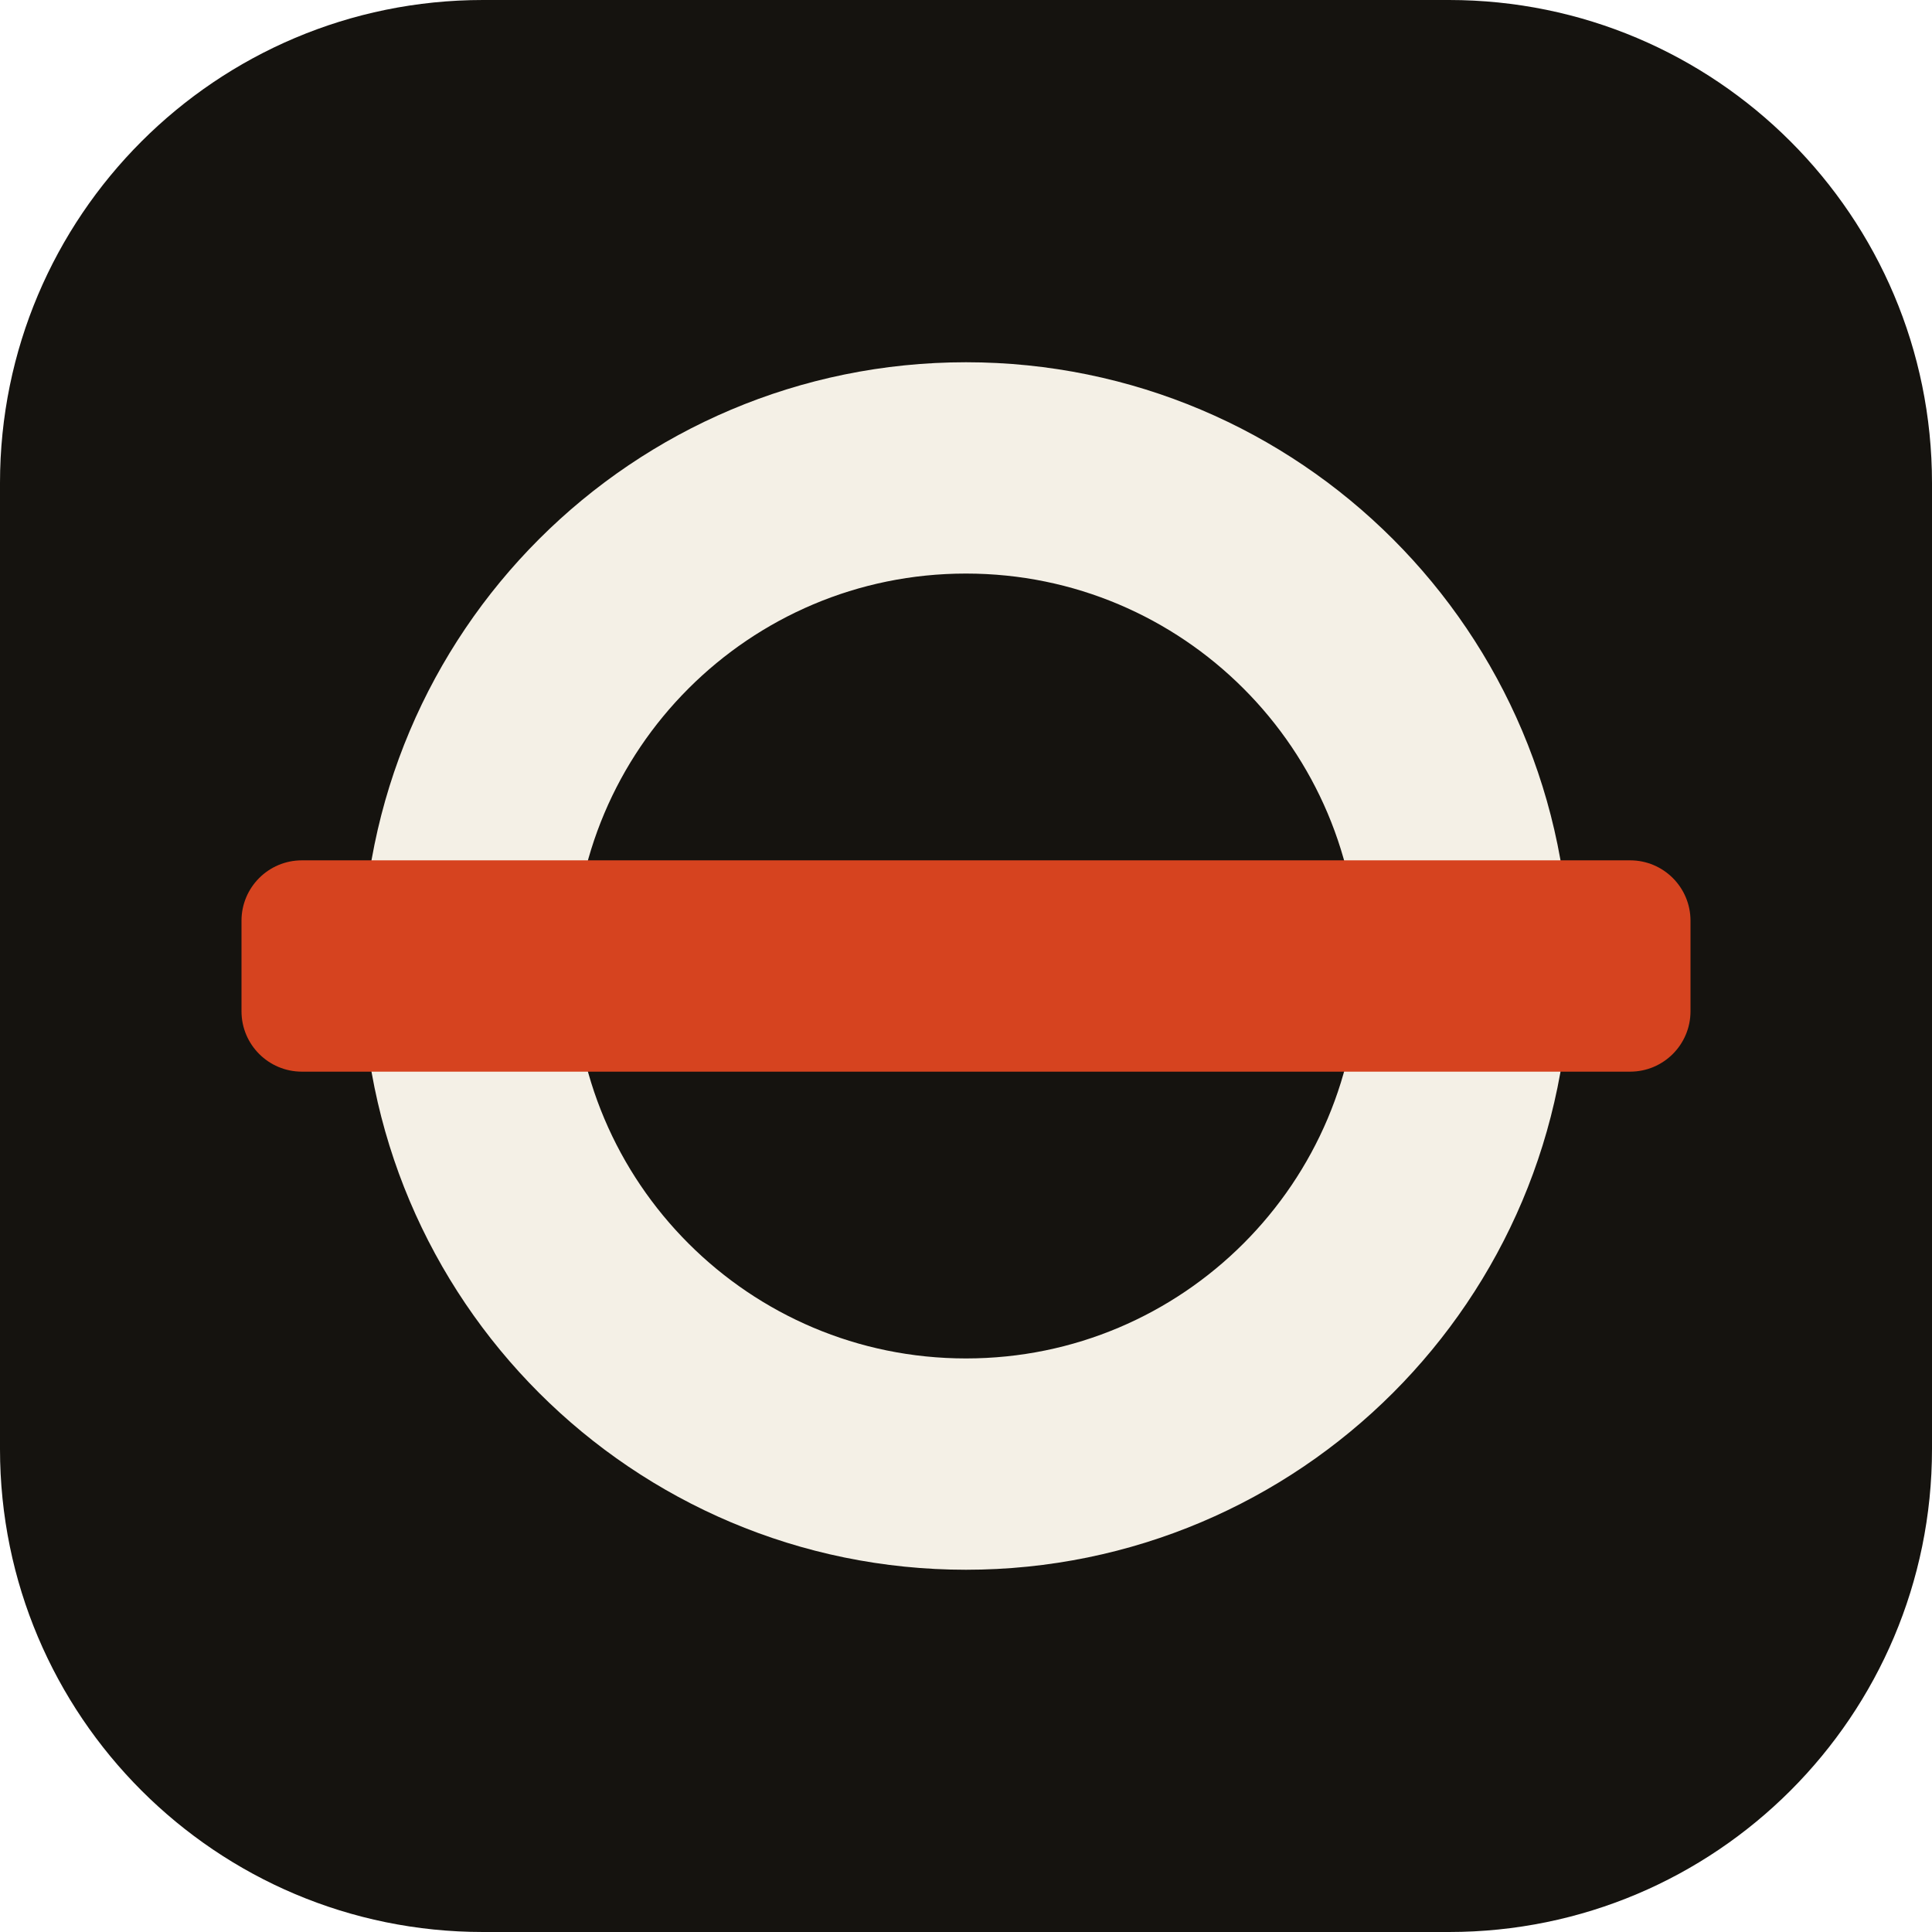
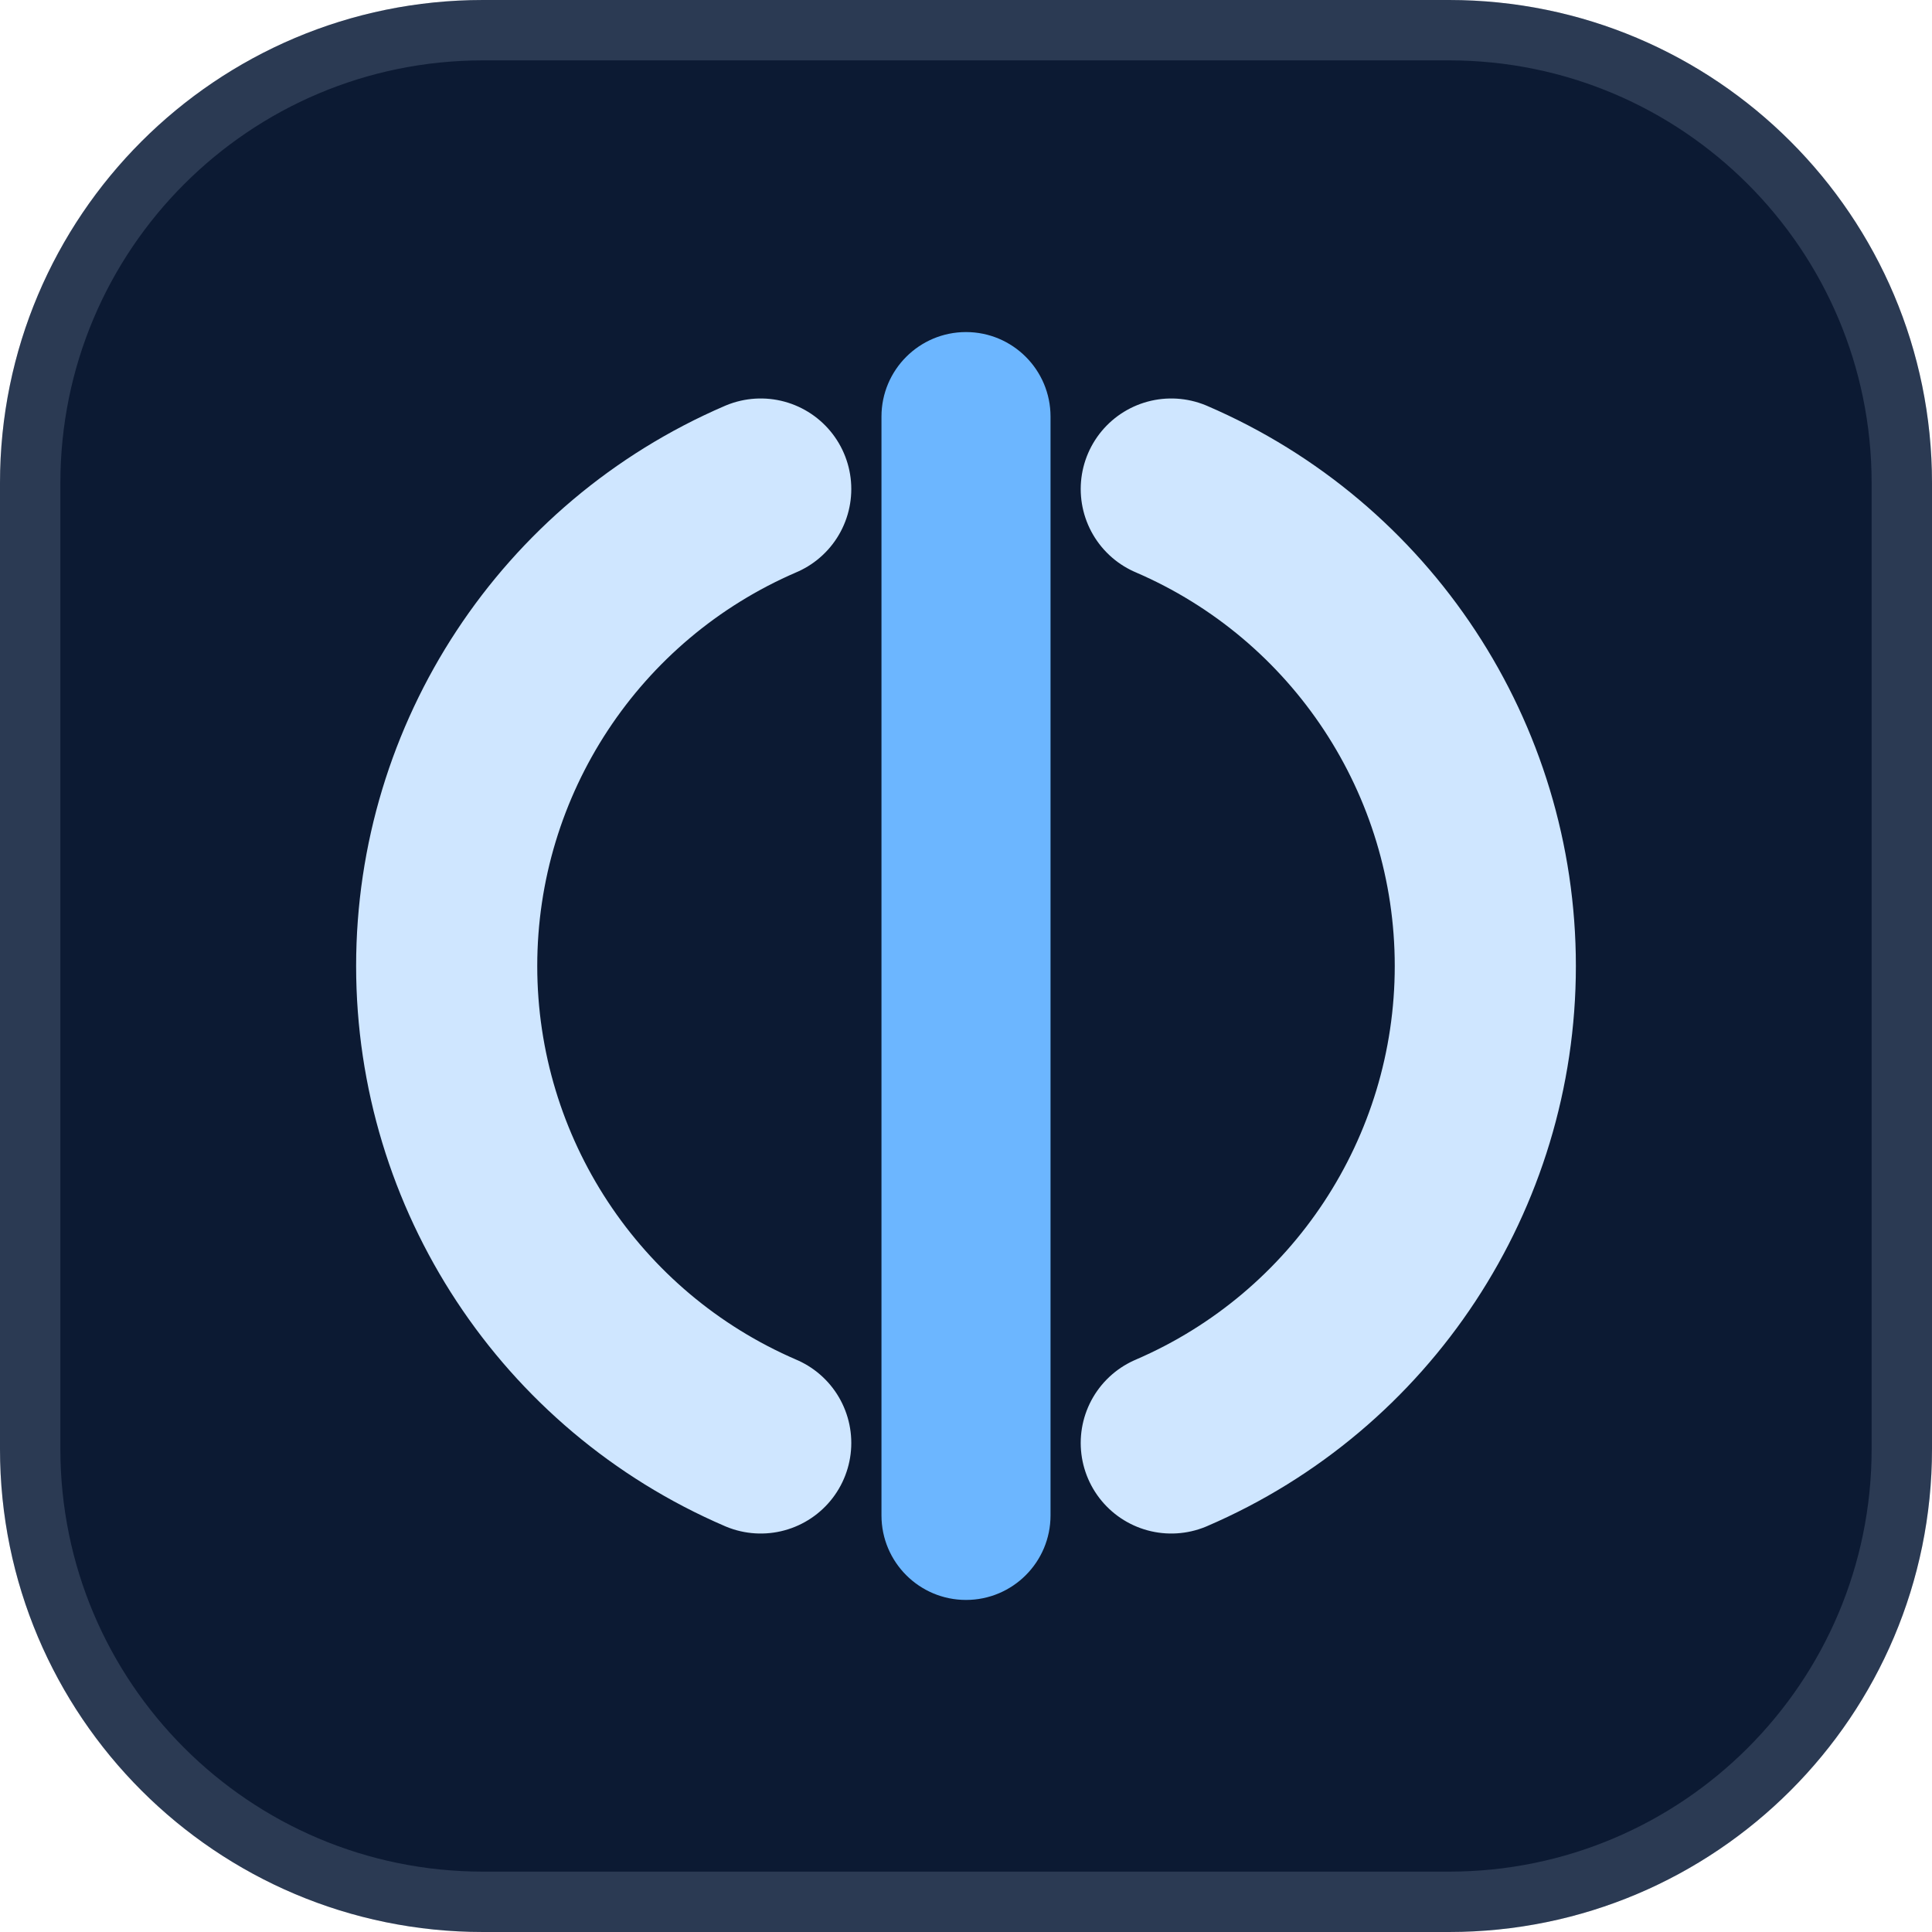
<svg xmlns="http://www.w3.org/2000/svg" width="64" height="64" viewBox="0 0 32 32" fill="none">
-   <rect width="32" height="32" rx="8" fill="#15130f" />
-   <circle cx="16" cy="16" r="8.25" stroke="#f4f0e6" stroke-width="3.5" />
-   <rect x="4" y="14.25" width="24" height="3.5" rx="1" fill="#d6431f" />
+   <rect width="32" height="32" rx="8" fill="#0c1a33" />
+   <rect x="0.5" y="0.5" width="31" height="31" rx="7.5" stroke="#cfe6ff" stroke-opacity="0.16" />
+   <path d="M12.6 8.1a8.6 8.6 0 0 0 0 15.8M19.4 8.1a8.6 8.6 0 0 1 0 15.8" stroke="#cfe6ff" stroke-width="3" stroke-linecap="round" />
+   <rect x="14.6" y="5.5" width="2.8" height="21" rx="1.4" fill="#6cb6ff" />
</svg>
